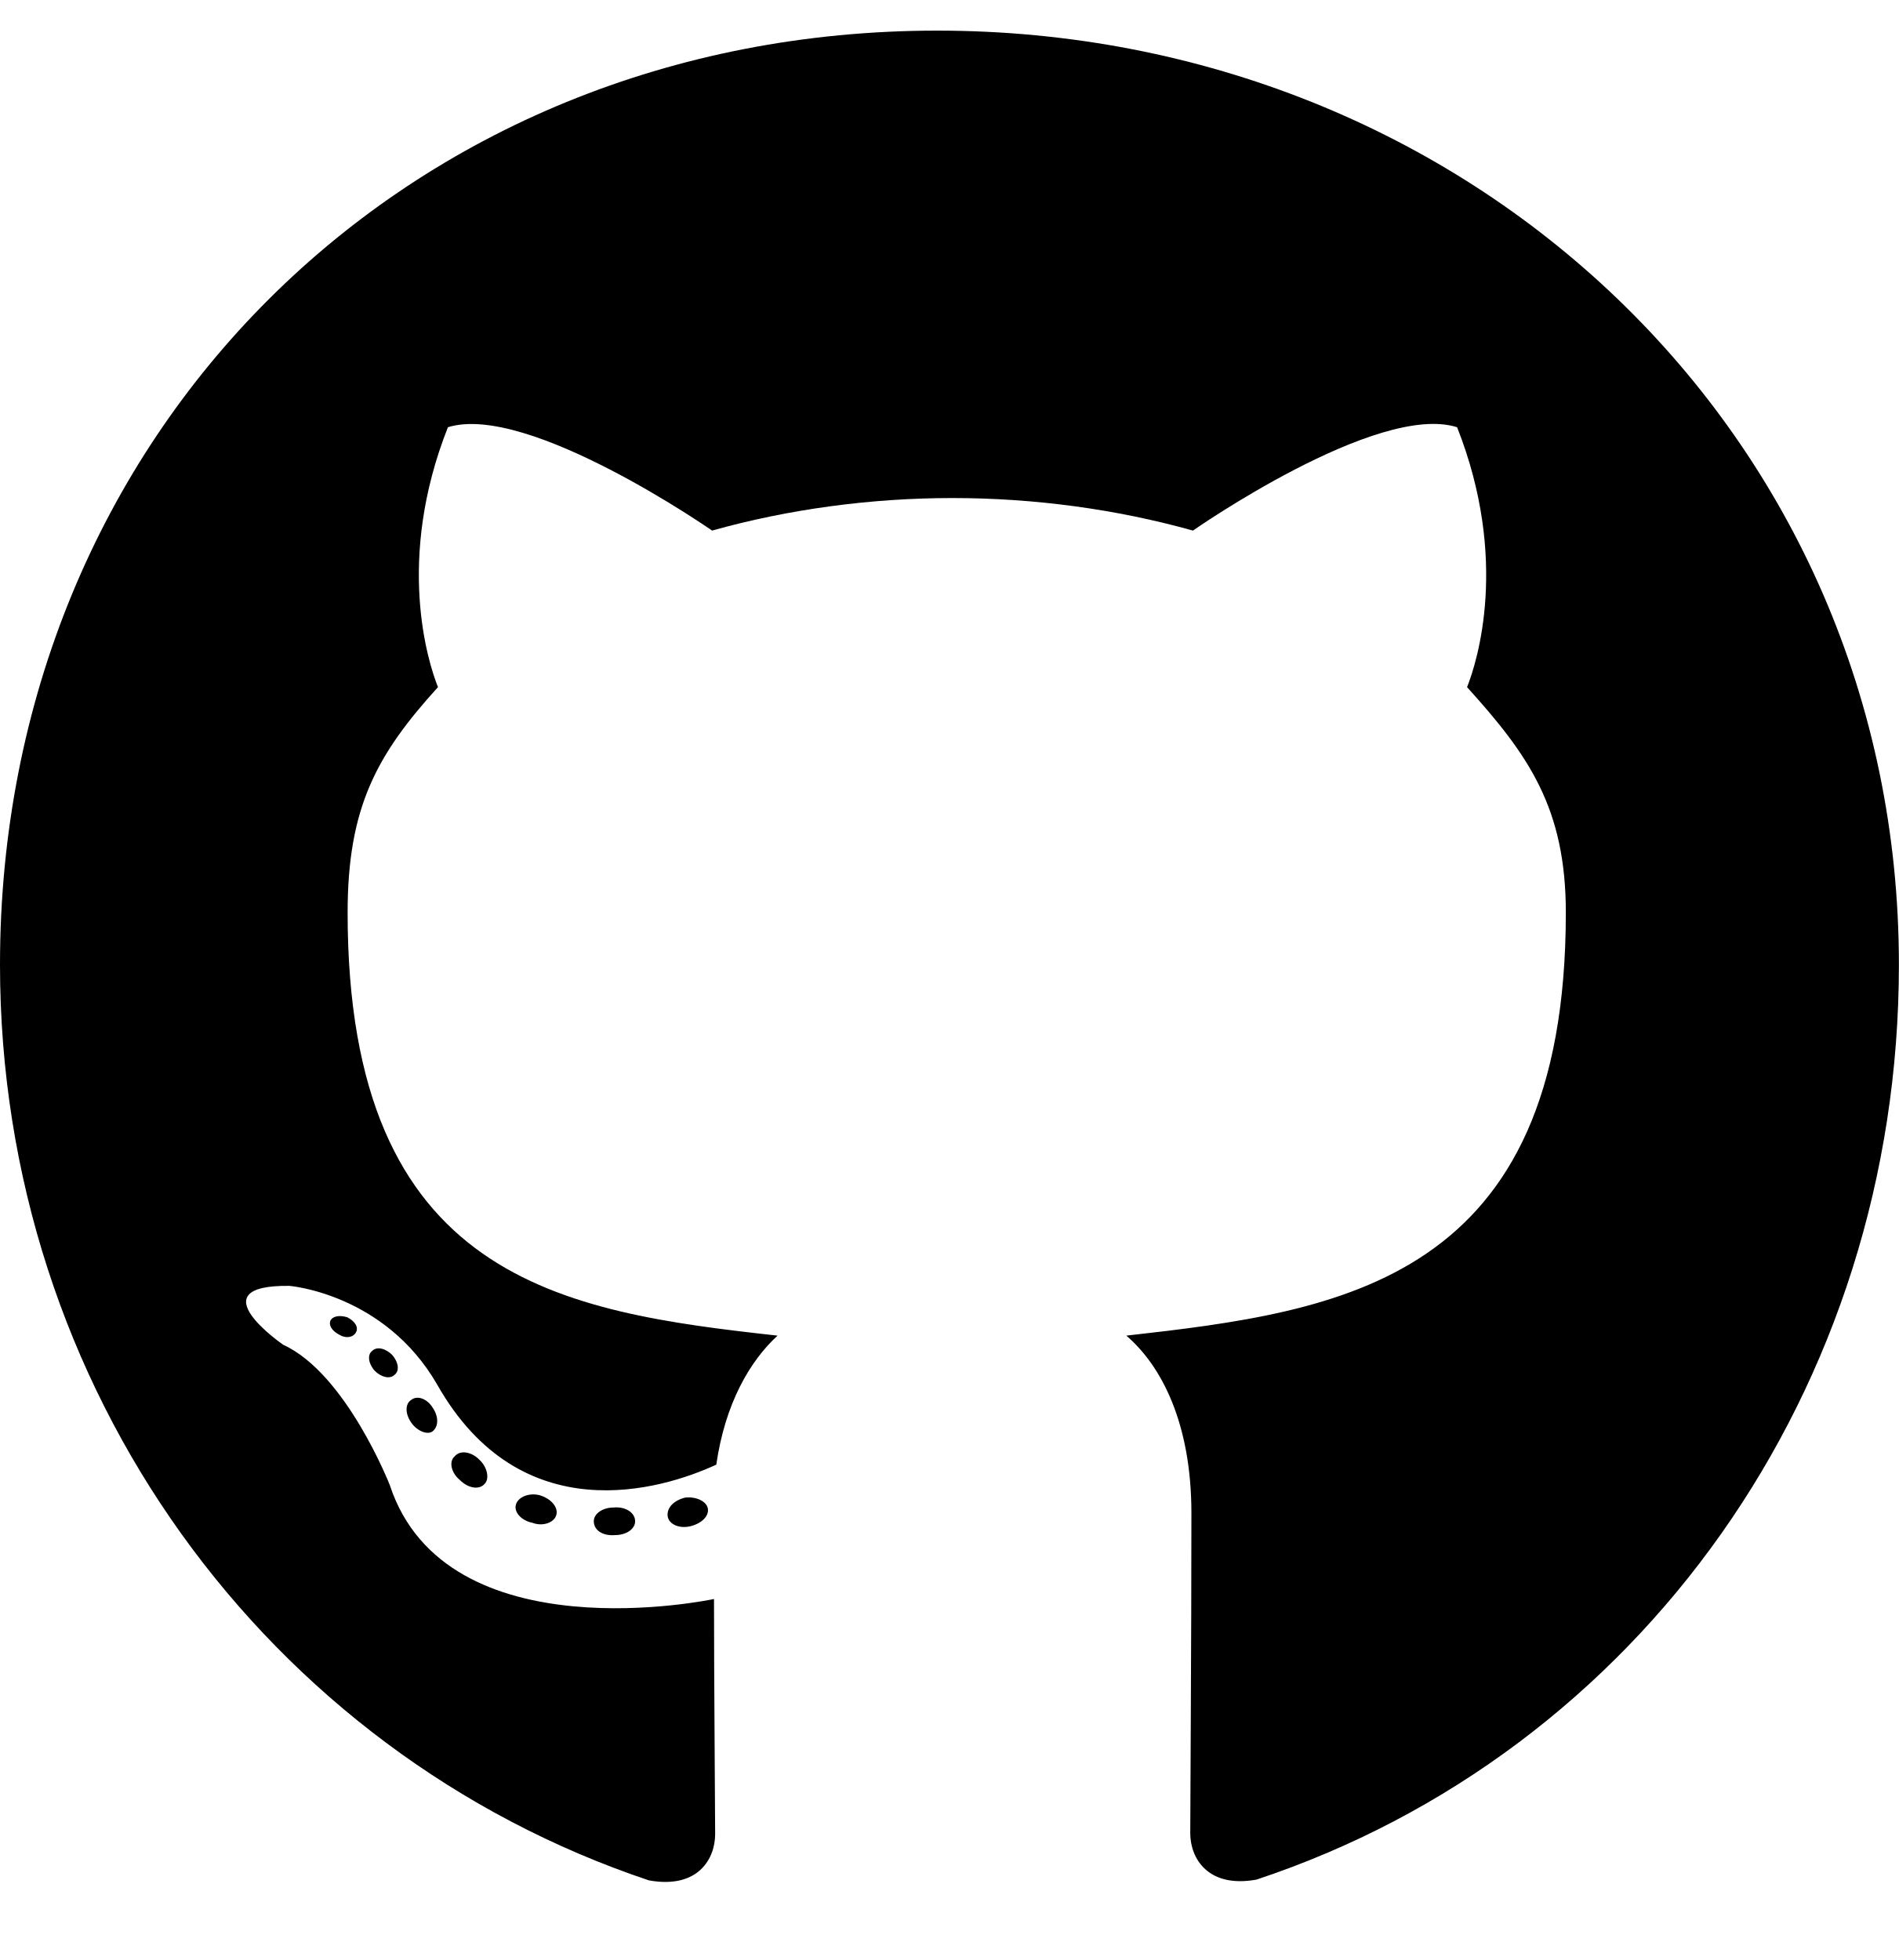
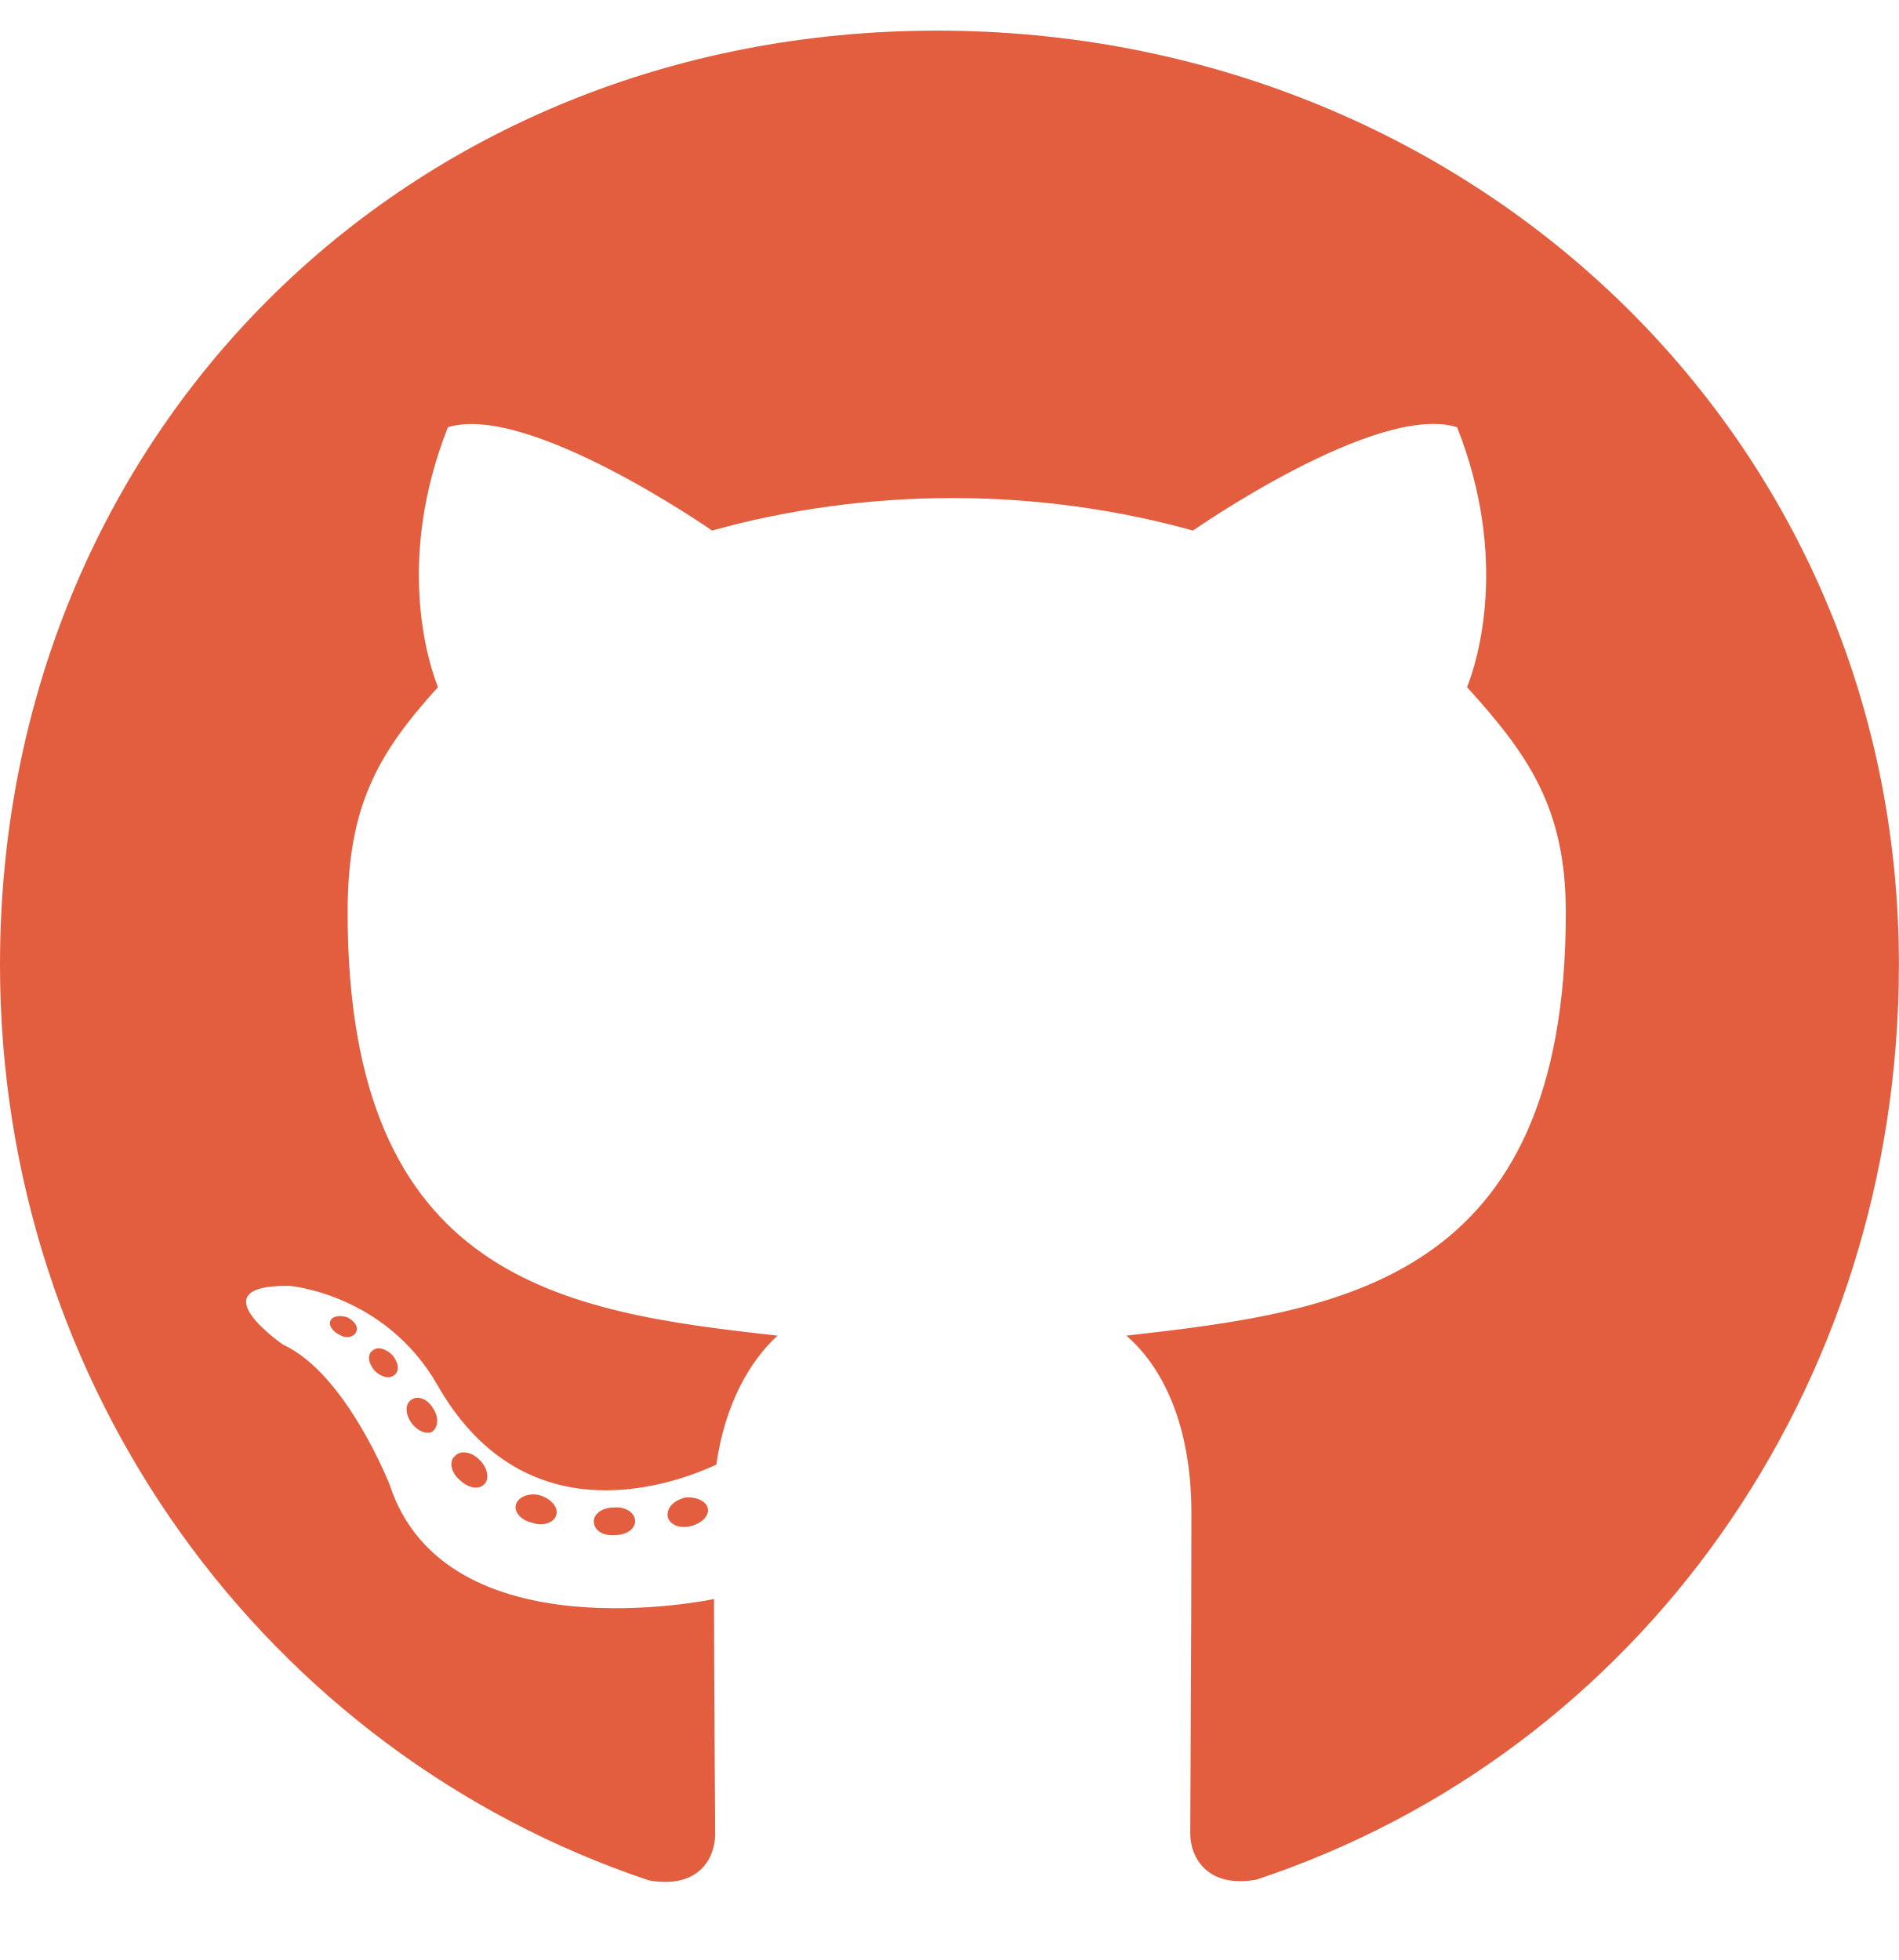
<svg xmlns="http://www.w3.org/2000/svg" height="2em" viewBox="0 0 496 512">
-   <style>svg{fill:#000000}</style>
+   <style>svg{fill:#E25E3E}</style>
  <path d="M165.9 397.4c0 2-2.3 3.6-5.2 3.6-3.3.3-5.6-1.3-5.6-3.6 0-2 2.3-3.6 5.2-3.6 3-.3 5.6 1.3 5.6 3.6zm-31.1-4.5c-.7 2 1.3 4.3 4.3 4.9 2.6 1 5.6 0 6.2-2s-1.3-4.3-4.3-5.2c-2.6-.7-5.5.3-6.2 2.3zm44.2-1.7c-2.9.7-4.9 2.6-4.6 4.9.3 2 2.9 3.3 5.9 2.6 2.9-.7 4.9-2.6 4.6-4.6-.3-1.9-3-3.2-5.9-2.9zM244.8 8C106.1 8 0 113.3 0 252c0 110.9 69.8 205.8 169.5 239.2 12.8 2.3 17.3-5.6 17.3-12.1 0-6.2-.3-40.4-.3-61.4 0 0-70 15-84.7-29.8 0 0-11.4-29.1-27.8-36.6 0 0-22.9-15.7 1.6-15.4 0 0 24.9 2 38.6 25.8 21.9 38.6 58.6 27.5 72.9 20.9 2.3-16 8.8-27.1 16-33.7-55.9-6.2-112.3-14.3-112.3-110.5 0-27.5 7.6-41.3 23.6-58.9-2.6-6.5-11.1-33.3 2.6-67.9 20.9-6.5 69 27 69 27 20-5.6 41.5-8.5 62.8-8.5s42.8 2.9 62.8 8.5c0 0 48.1-33.6 69-27 13.7 34.7 5.2 61.4 2.6 67.9 16 17.7 25.8 31.5 25.8 58.9 0 96.5-58.9 104.2-114.8 110.5 9.2 7.9 17 22.9 17 46.4 0 33.7-.3 75.4-.3 83.6 0 6.5 4.6 14.4 17.3 12.1C428.2 457.8 496 362.9 496 252 496 113.3 383.5 8 244.8 8zM97.2 352.9c-1.3 1-1 3.3.7 5.2 1.6 1.6 3.9 2.3 5.2 1 1.3-1 1-3.3-.7-5.2-1.6-1.6-3.9-2.3-5.2-1zm-10.8-8.1c-.7 1.3.3 2.9 2.3 3.9 1.6 1 3.6.7 4.3-.7.7-1.3-.3-2.9-2.3-3.9-2-.6-3.6-.3-4.3.7zm32.4 35.6c-1.6 1.3-1 4.3 1.3 6.2 2.3 2.3 5.2 2.6 6.5 1 1.3-1.3.7-4.3-1.3-6.2-2.2-2.3-5.2-2.6-6.5-1zm-11.4-14.7c-1.6 1-1.6 3.6 0 5.9 1.6 2.3 4.3 3.3 5.6 2.3 1.6-1.3 1.6-3.9 0-6.2-1.4-2.3-4-3.3-5.6-2z" />
</svg>
